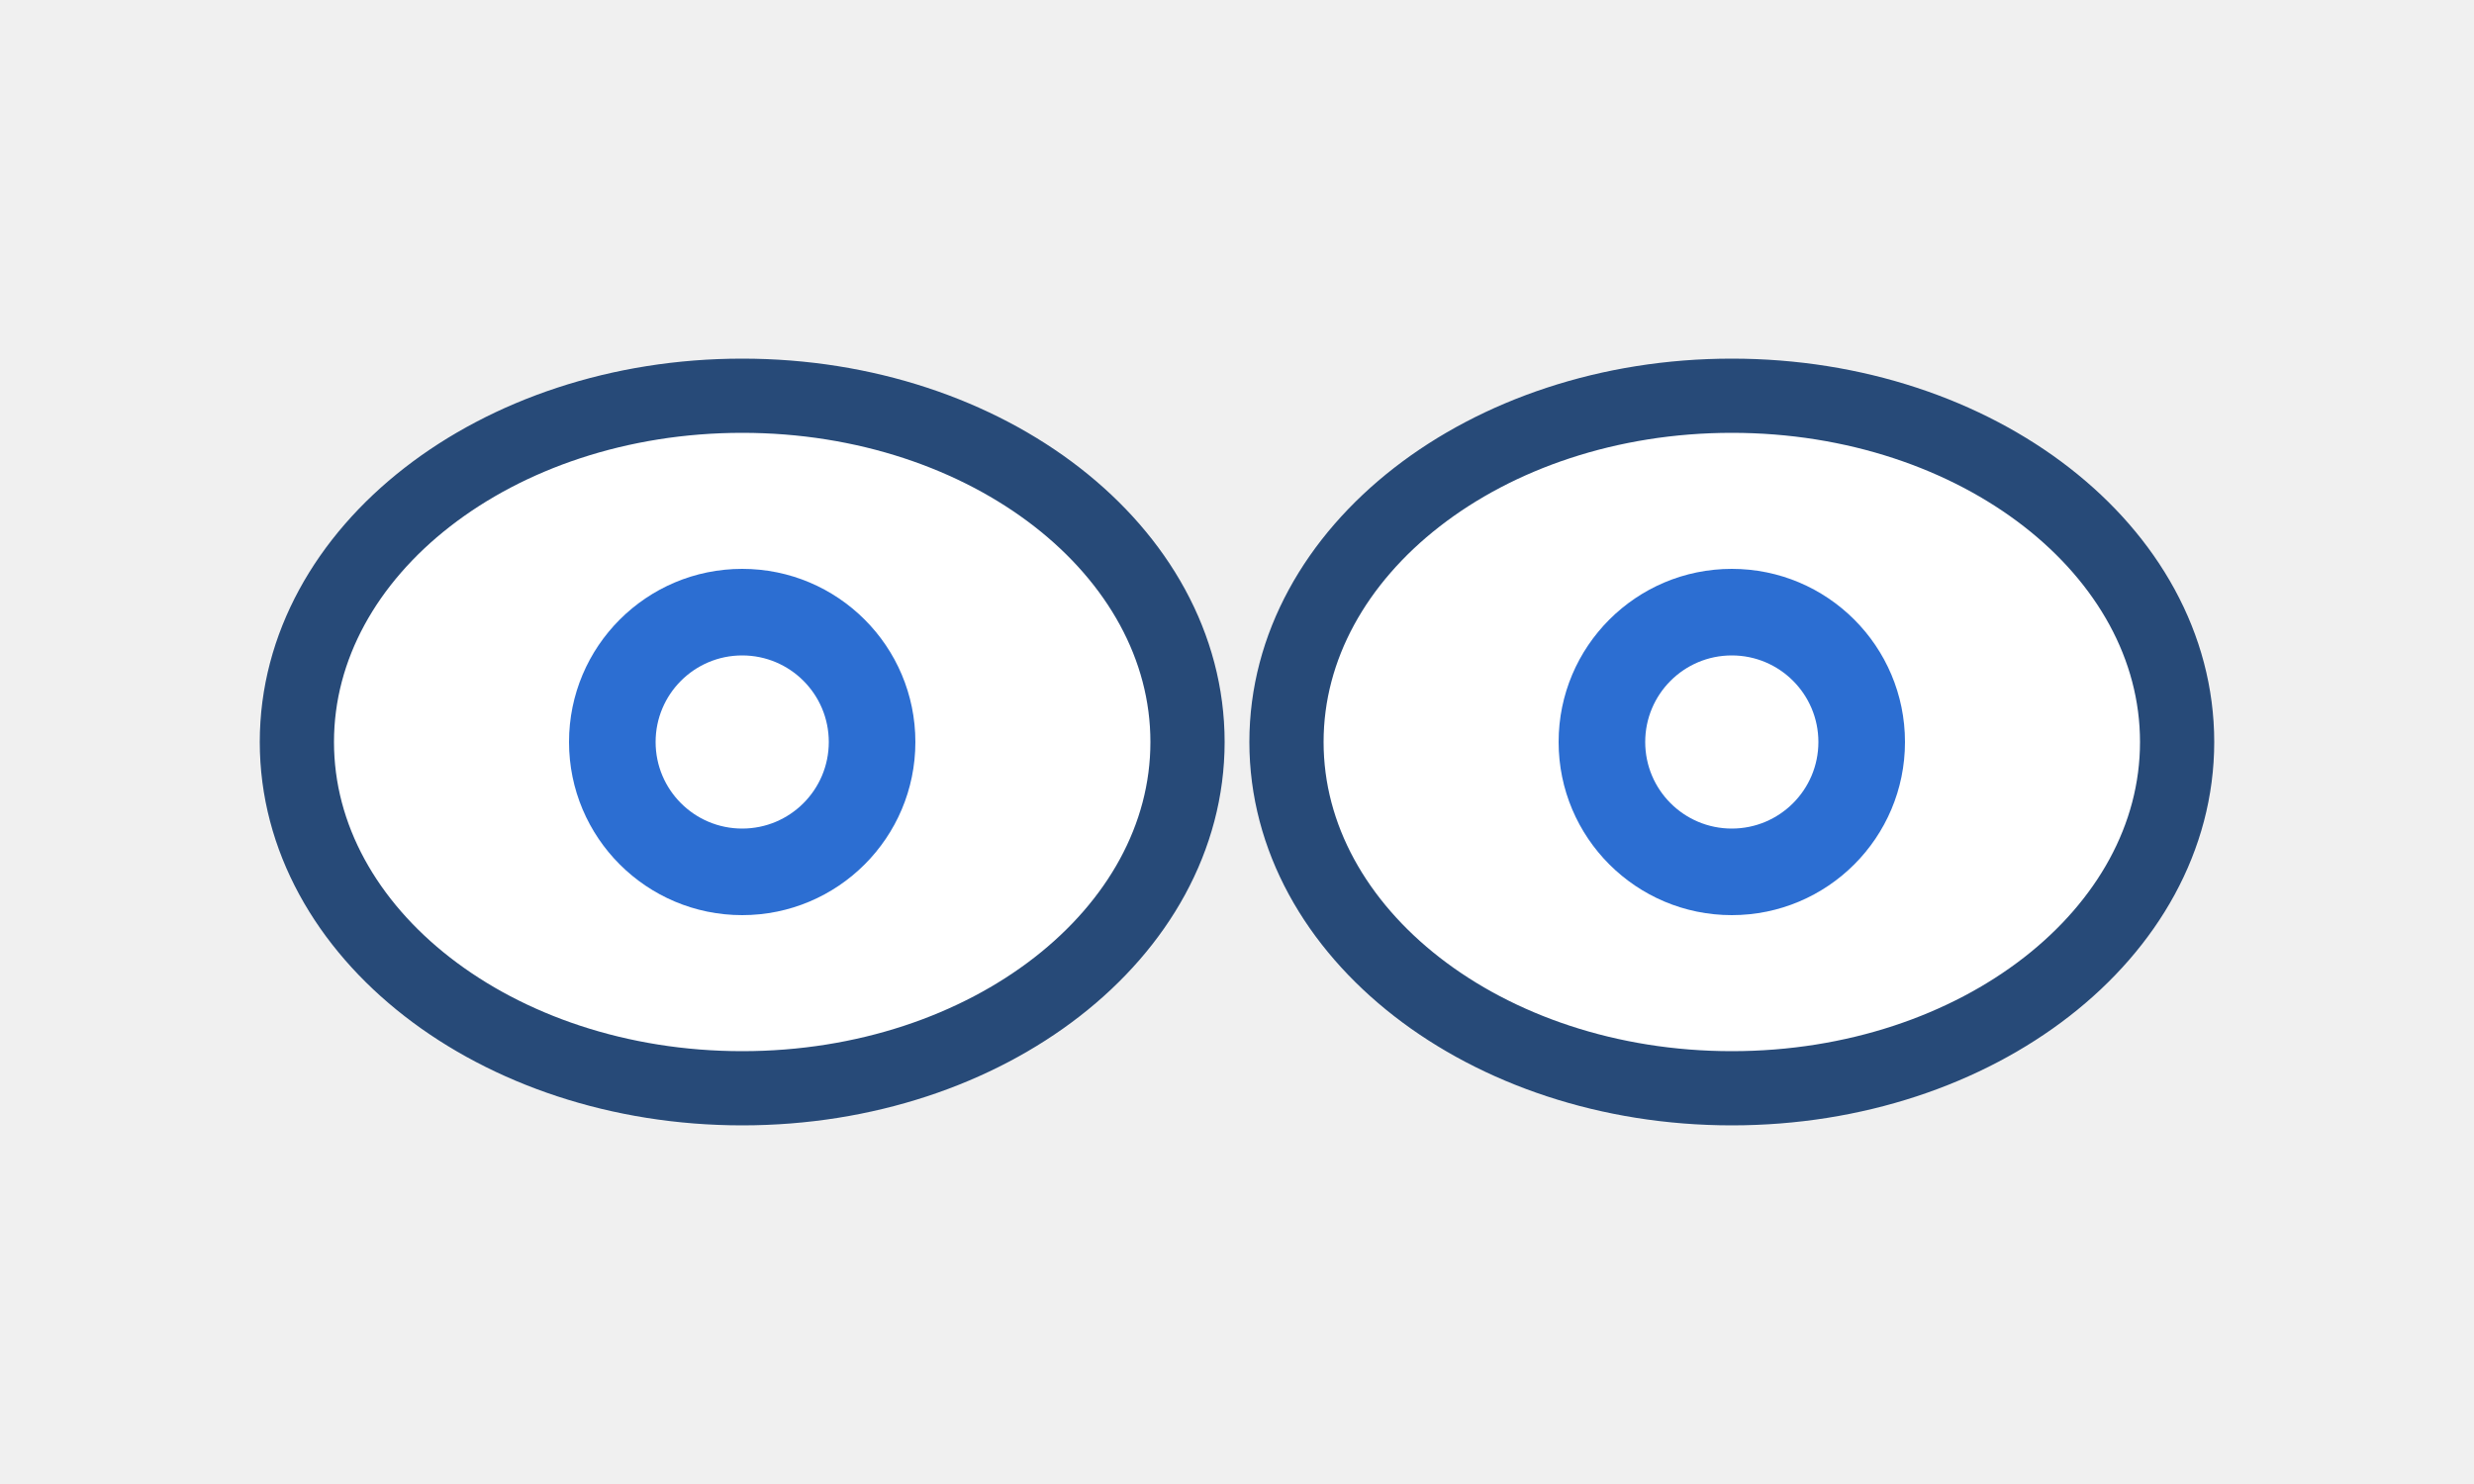
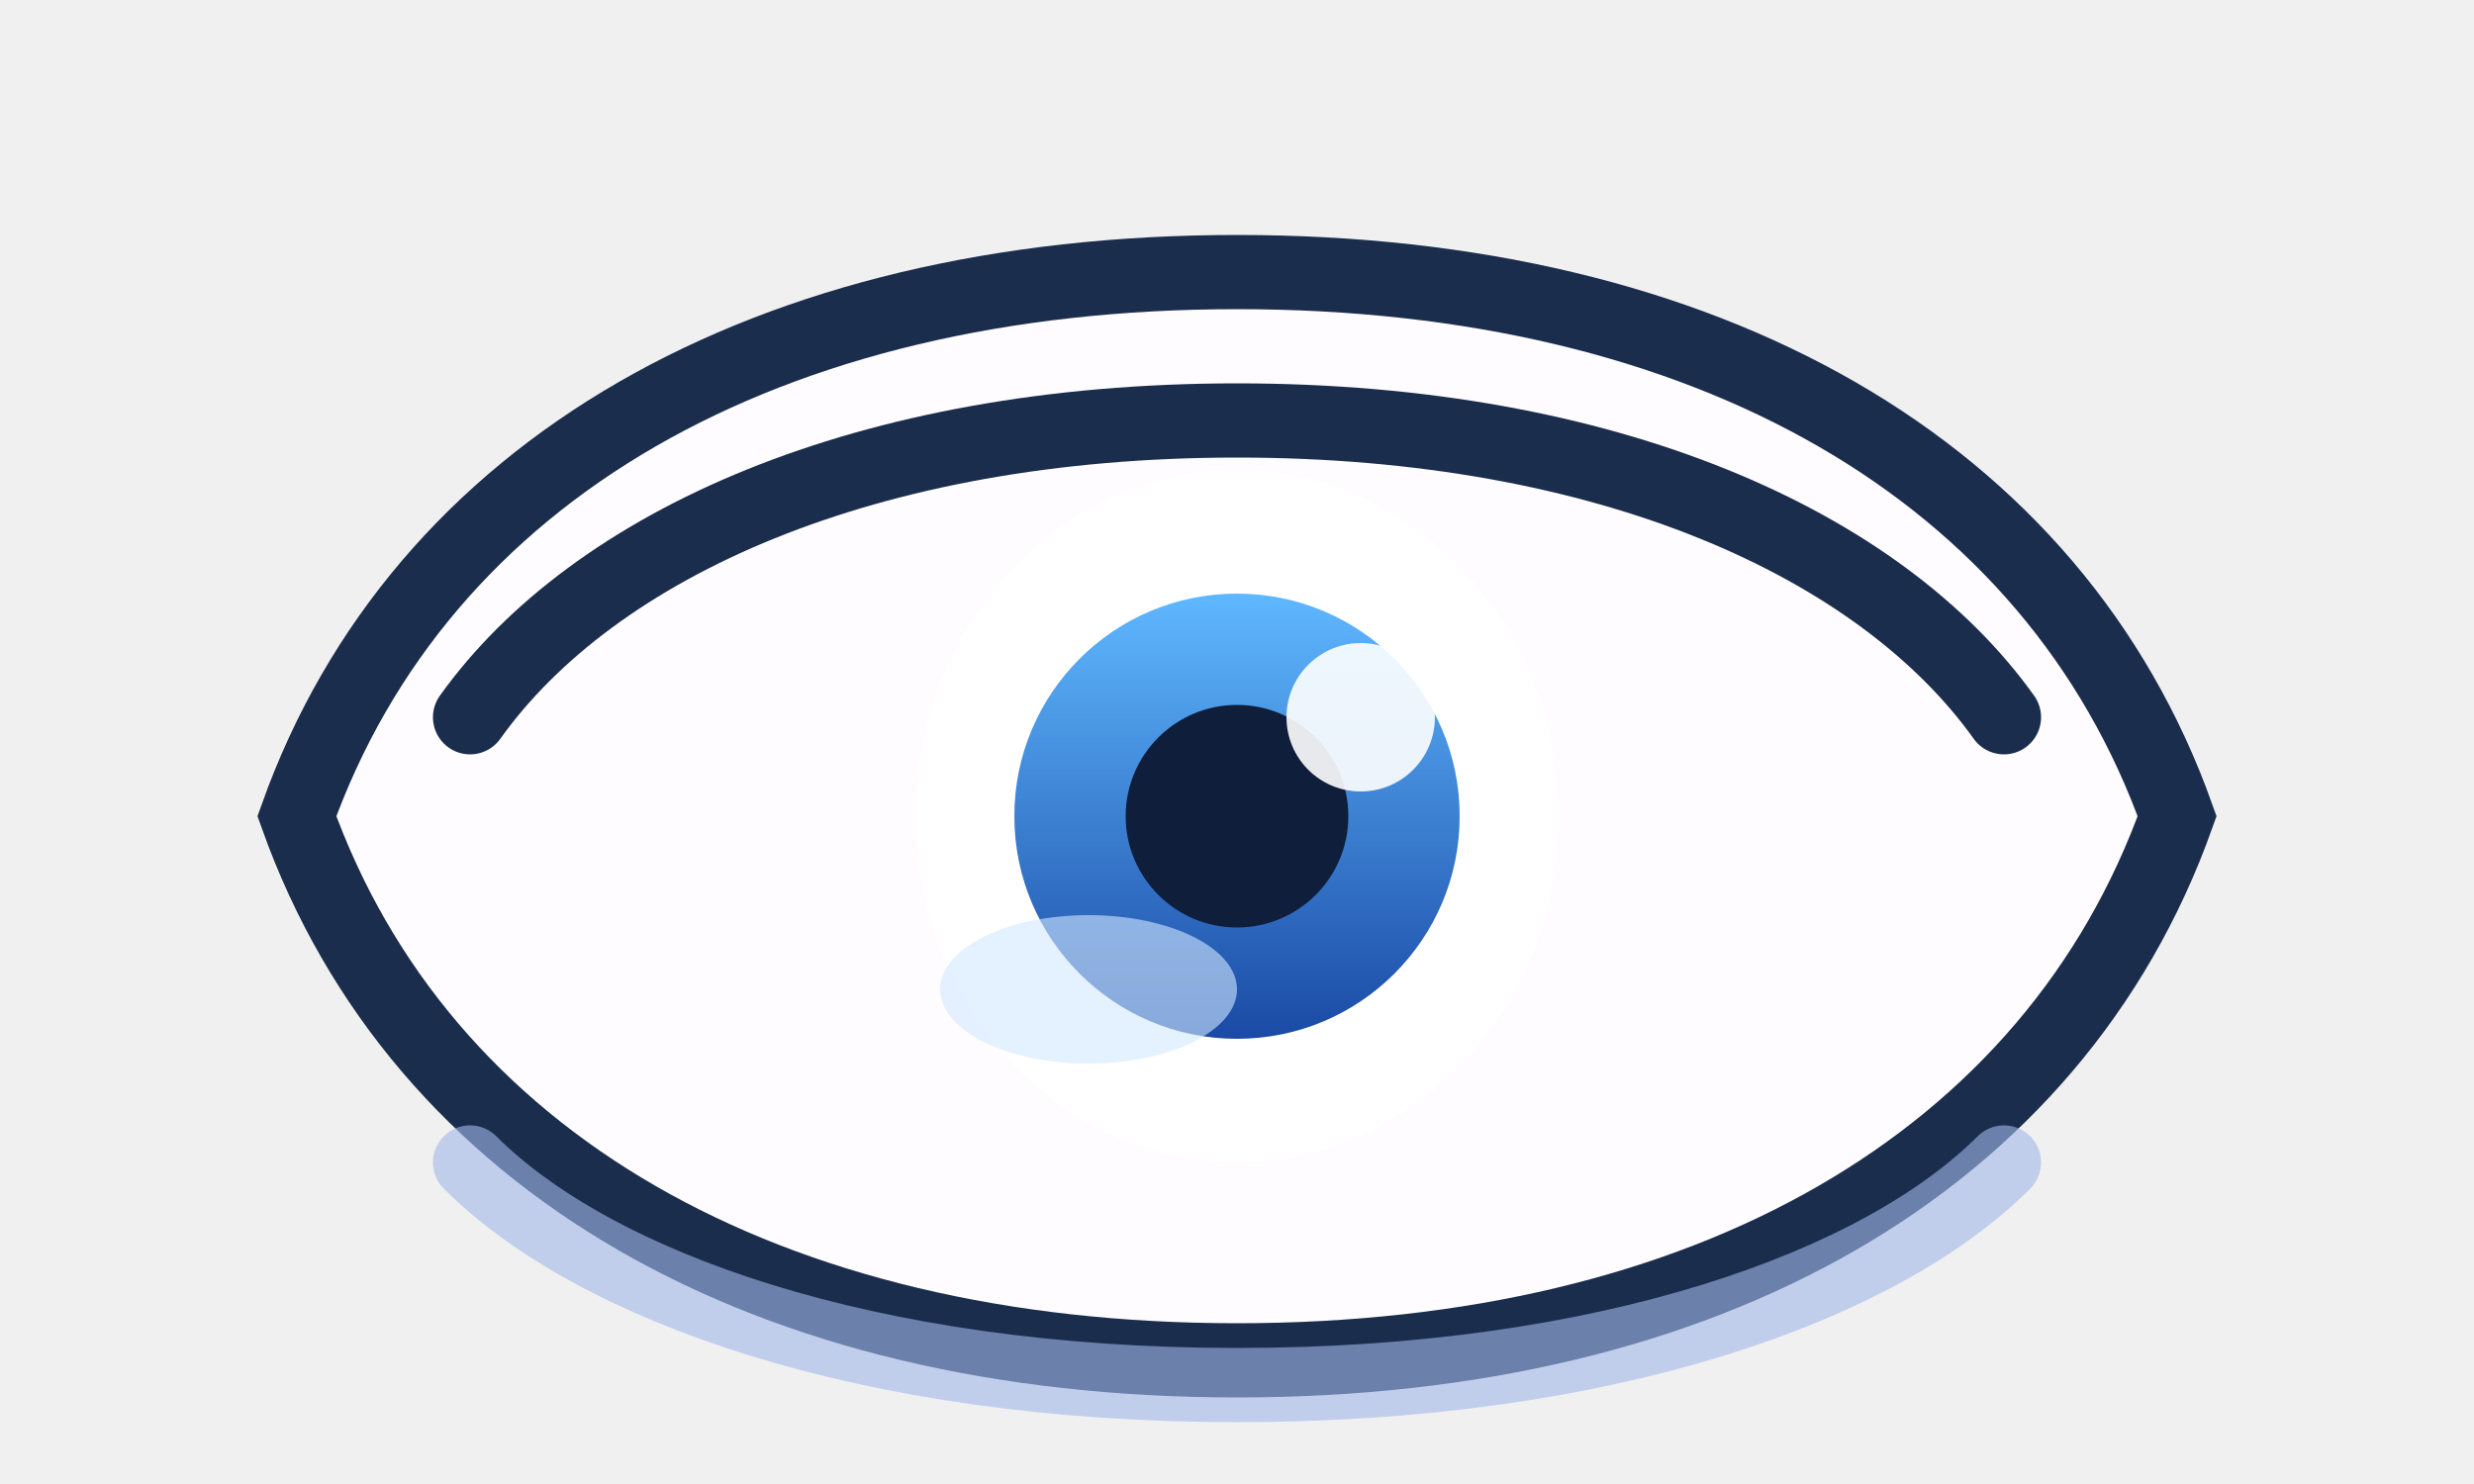
<svg xmlns="http://www.w3.org/2000/svg" viewBox="0 0 200 120">
-   <ellipse cx="60" cy="60" rx="36" ry="28" fill="#ffffff" stroke="#274a78" stroke-width="6" />
-   <circle cx="60" cy="60" r="14" fill="#2c6ed2" />
-   <circle cx="60" cy="60" r="7" fill="#fff" />
-   <ellipse cx="140" cy="60" rx="36" ry="28" fill="#ffffff" stroke="#274a78" stroke-width="6" />
-   <circle cx="140" cy="60" r="14" fill="#2c6ed2" />
-   <circle cx="140" cy="60" r="7" fill="#fff" />
+   <defs>
+     <linearGradient id="blueIris" x1="0" y1="0" x2="0" y2="1">
+       <stop offset="0" stop-color="#5fb8ff" />
+       <stop offset="1" stop-color="#1a4aa5" />
+     </linearGradient>
+   </defs>
+   <g transform="translate(0 6)">
+     <path d="M24 60c10-28 38-44 76-44s66 16 76 44c-10 28-38 44-76 44S34 88 24 60z" fill="#fefcfe" stroke="#1b2d4d" stroke-width="6" stroke-linecap="round" />
+     <g transform="translate(36)">
+       <ellipse cx="64" cy="60" rx="26" ry="28" fill="#fff" />
+       <circle cx="64" cy="60" r="18" fill="url(#blueIris)" />
+       <circle cx="64" cy="60" r="9" fill="#0f1e3a" />
+       <circle cx="74" cy="52" r="6" fill="#fff" opacity="0.9" />
+       <ellipse cx="52" cy="74" rx="12" ry="6" fill="#d2e7ff" opacity="0.6" />
+     </g>
+     <path d="M38 52c10-14 32-24 62-24s52 10 62 24" fill="none" stroke="#1b2d4d" stroke-width="6" stroke-linecap="round" />
+     <path d="M38 88c10 10 32 18 62 18s52-8 62-18" fill="none" stroke="#a0b8e8" stroke-width="6" stroke-linecap="round" opacity="0.6" />
+   </g>
</svg>
